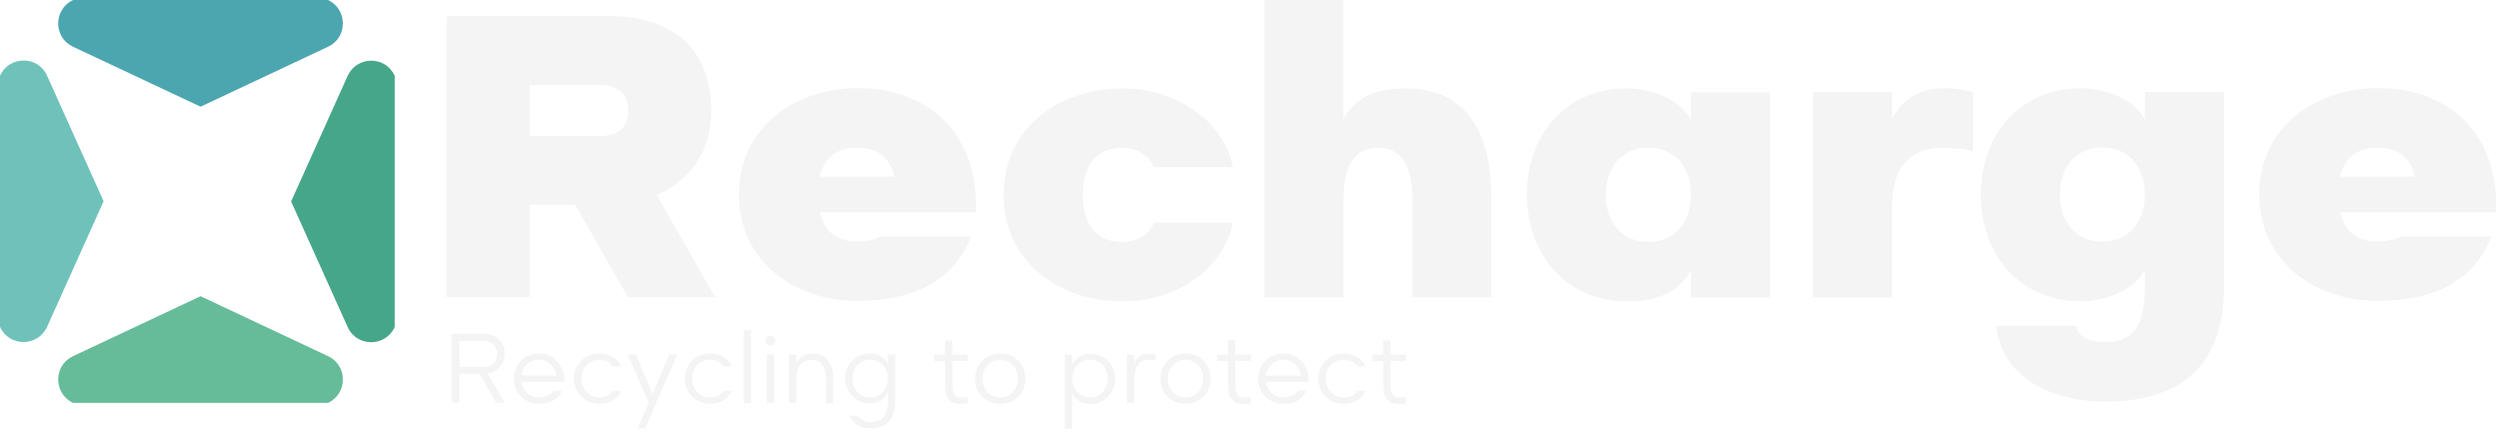
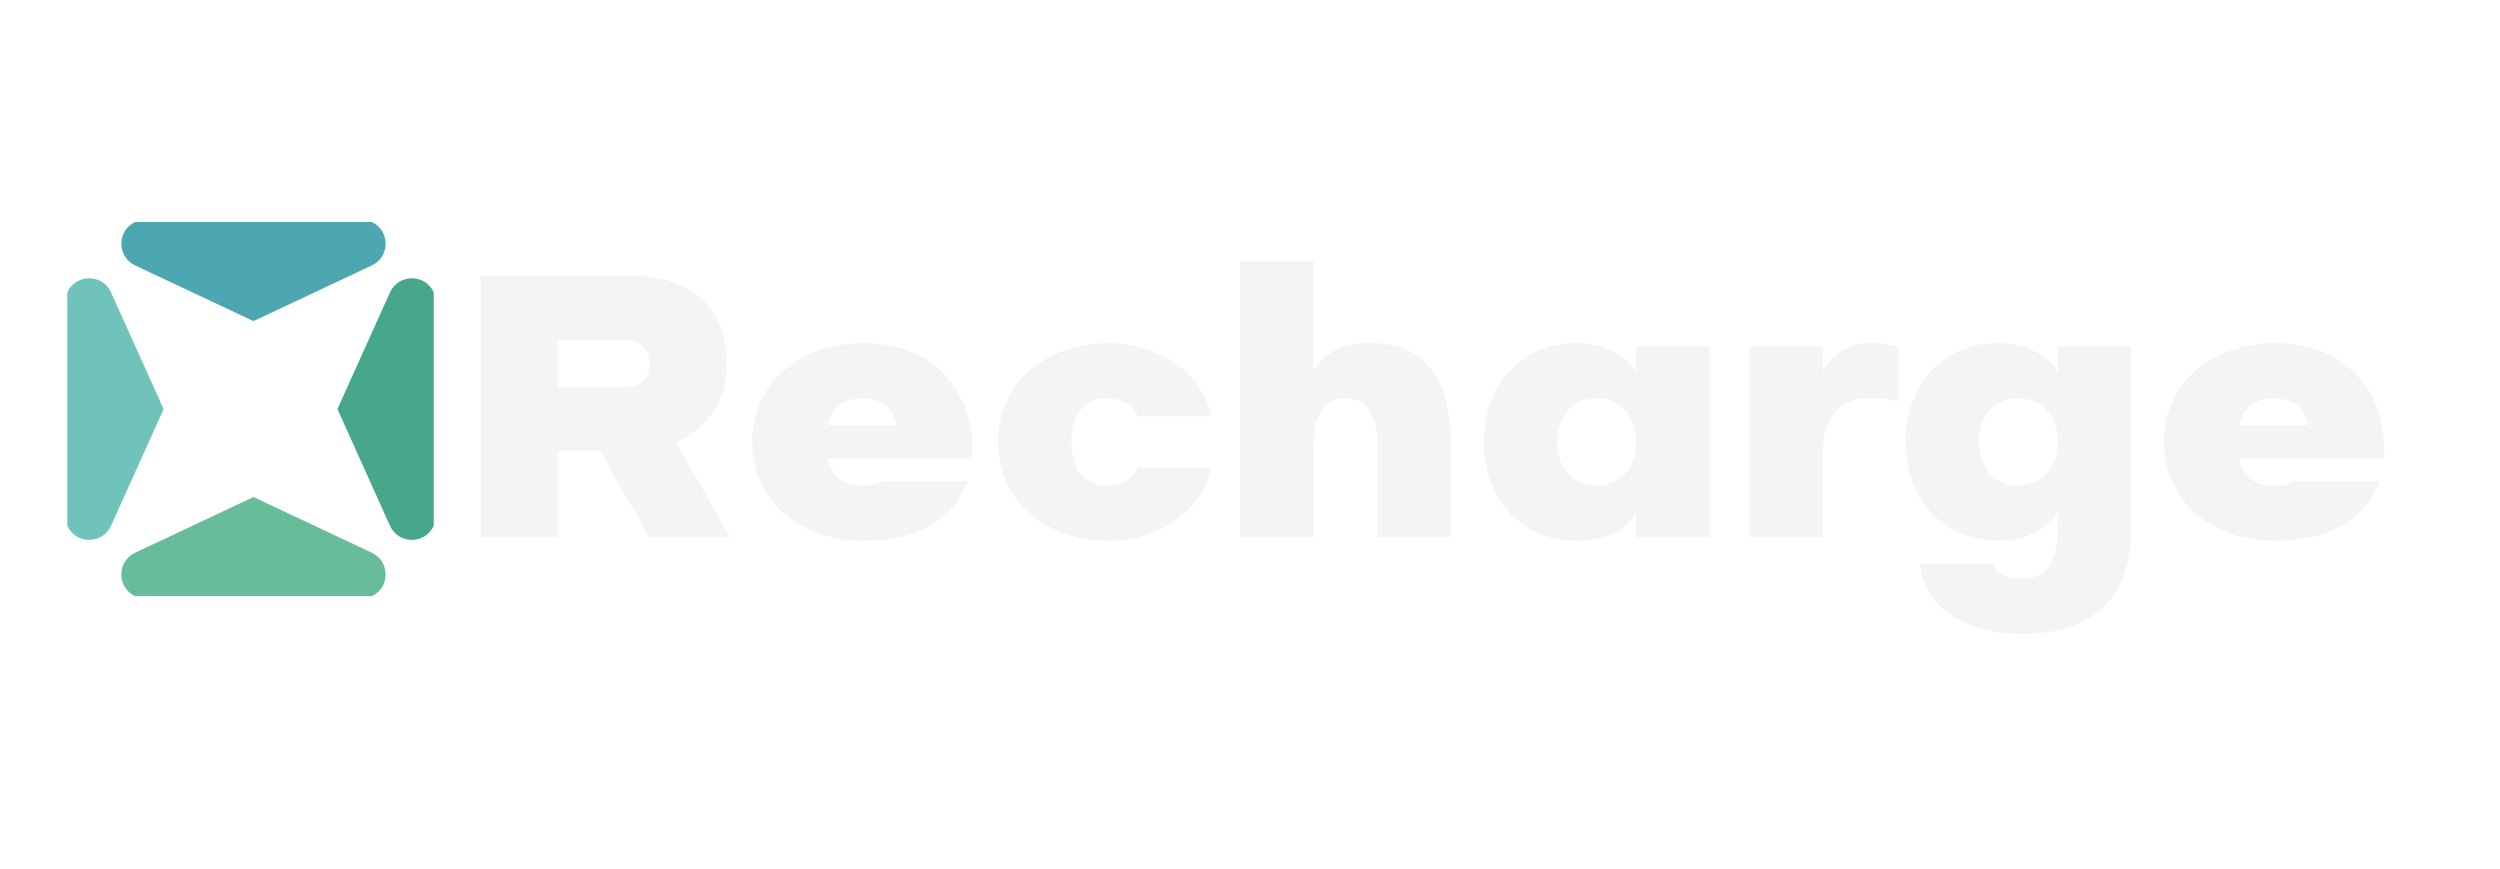
- <svg xmlns="http://www.w3.org/2000/svg" width="138" height="24" viewBox="0 0 138 24" fill="none">
-   <path d="M24.65 16.41V0.89H33.62C37 0.89 39.26 2.59 39.26 6.1C39.26 8.27 38.23 9.85 36.26 10.78L39.47 16.4H34.66L31.75 11.3H29.23V16.4H24.65V16.41ZM29.23 7.51H33.08C34.02 7.51 34.68 7.13 34.68 6.11C34.68 5.09 34.03 4.7 33.08 4.7H29.23V7.5V7.51Z" fill="#F4F4F4" />
-   <path d="M47.41 4.87C51.21 4.87 53.87 7.34 53.87 11.27V11.72H45.26C45.5 12.8 46.23 13.33 47.27 13.33C47.64 13.33 48.29 13.26 48.58 13.06H53.61C52.53 15.76 50.05 16.61 47.32 16.61C43.84 16.61 40.79 14.42 40.79 10.73C40.79 7.04 43.84 4.86 47.41 4.86V4.87ZM45.26 9.75H49.38C49.13 8.68 48.41 8.15 47.32 8.15C46.23 8.15 45.5 8.68 45.25 9.75H45.26Z" fill="#F4F4F4" />
-   <path d="M55.4 10.75C55.4 7.06 58.45 4.88 61.99 4.88C64.67 4.88 67.49 6.46 68.06 9.23H63.7C63.45 8.53 62.63 8.16 61.94 8.16C60.37 8.16 59.77 9.34 59.77 10.76C59.77 12.18 60.38 13.36 61.94 13.36C62.63 13.36 63.45 12.99 63.7 12.29H68.06C67.49 15.06 64.67 16.64 61.99 16.64C58.45 16.64 55.4 14.45 55.4 10.76V10.75Z" fill="#F4F4F4" />
-   <path d="M74.15 0.01V6.58C74.82 5.31 76.07 4.88 77.53 4.88C81.22 4.88 82.32 7.65 82.32 10.97V16.41H77.96V10.97C77.96 9.67 77.65 8.16 76.06 8.16C74.47 8.16 74.16 9.67 74.16 10.97V16.41H69.8V0.01H74.16H74.15Z" fill="#F4F4F4" />
-   <path d="M84.28 10.75C84.28 7.47 86.41 4.88 89.8 4.88C91.04 4.88 92.72 5.42 93.34 6.61V5.1H97.7V16.42H93.34V14.91C92.64 16.25 91.22 16.64 89.88 16.64C86.42 16.64 84.29 14.04 84.29 10.76L84.28 10.75ZM88.64 10.75C88.64 12.19 89.47 13.35 90.99 13.35C92.51 13.35 93.34 12.19 93.34 10.75C93.34 9.31 92.51 8.15 90.99 8.15C89.47 8.15 88.64 9.31 88.64 10.75Z" fill="#F4F4F4" />
-   <path d="M100.08 5.09H104.44V6.57C105.05 5.38 106.06 4.87 107.37 4.87C107.88 4.87 108.42 4.95 108.91 5.09V8.34C108.36 8.2 107.78 8.16 107.21 8.16C105.2 8.16 104.44 9.54 104.44 11.41V16.42H100.08V5.1V5.09Z" fill="#F4F4F4" />
-   <path d="M114.86 4.87C116.1 4.87 117.78 5.41 118.4 6.6V5.09H122.76V15.87C122.76 20.15 120.39 22.17 116.19 22.17C113.61 22.17 110.52 21.07 110.19 17.99H114.59C114.76 18.76 115.65 18.89 116.21 18.89C118.29 18.89 118.4 17.13 118.4 15.55V14.91C117.74 16.1 116.13 16.63 114.86 16.63C111.47 16.63 109.34 14.03 109.34 10.75C109.34 7.47 111.47 4.88 114.86 4.88V4.87ZM113.7 10.74C113.7 12.18 114.53 13.34 116.05 13.34C117.57 13.34 118.4 12.18 118.4 10.74C118.4 9.3 117.57 8.14 116.05 8.14C114.53 8.14 113.7 9.3 113.7 10.74Z" fill="#F4F4F4" />
-   <path d="M131.33 4.87C135.13 4.87 137.79 7.34 137.79 11.27V11.72H129.18C129.42 12.8 130.15 13.33 131.19 13.33C131.56 13.33 132.21 13.26 132.5 13.06H137.53C136.45 15.76 133.97 16.61 131.24 16.61C127.76 16.61 124.71 14.42 124.71 10.73C124.71 7.04 127.76 4.86 131.33 4.86V4.87ZM129.18 9.75H133.3C133.05 8.68 132.33 8.15 131.24 8.15C130.15 8.15 129.42 8.68 129.17 9.75H129.18Z" fill="#F4F4F4" />
-   <path d="M24.93 22.24V18.43H26.69C27.38 18.43 27.86 18.83 27.86 19.53C27.86 20.1 27.47 20.52 26.92 20.61L27.85 22.23H27.39L26.47 20.63H25.36V22.23H24.93V22.24ZM25.36 20.26H26.69C27.15 20.26 27.43 20.01 27.43 19.54C27.43 19.07 27.15 18.82 26.69 18.82H25.36V20.26Z" fill="#F4F4F4" />
-   <path d="M28.36 20.9C28.36 20.11 28.95 19.51 29.75 19.51C30.55 19.51 31.15 20.16 31.15 20.98V21.08H28.78C28.86 21.57 29.24 21.94 29.74 21.94C30.03 21.94 30.39 21.82 30.56 21.57H31.02C30.79 22.11 30.3 22.29 29.75 22.29C28.96 22.29 28.36 21.7 28.36 20.9ZM28.78 20.73H30.72C30.65 20.24 30.26 19.86 29.75 19.86C29.24 19.86 28.85 20.24 28.78 20.73Z" fill="#F4F4F4" />
-   <path d="M31.68 20.9C31.68 20.12 32.29 19.51 33.07 19.51C33.65 19.51 34.11 19.79 34.29 20.23H33.83C33.67 19.95 33.38 19.86 33.07 19.86C32.49 19.86 32.09 20.34 32.09 20.9C32.09 21.46 32.49 21.94 33.07 21.94C33.38 21.94 33.67 21.85 33.83 21.57H34.29C34.1 22.01 33.65 22.29 33.07 22.29C32.29 22.29 31.68 21.68 31.68 20.9Z" fill="#F4F4F4" />
-   <path d="M34.65 19.57H35.1L36.02 21.75L36.94 19.57H37.39L35.61 23.65H35.19L35.81 22.24L34.65 19.57Z" fill="#F4F4F4" />
-   <path d="M37.8 20.9C37.8 20.12 38.41 19.51 39.18 19.51C39.76 19.51 40.22 19.79 40.4 20.23H39.94C39.77 19.95 39.49 19.86 39.18 19.86C38.6 19.86 38.2 20.34 38.2 20.9C38.2 21.46 38.6 21.94 39.18 21.94C39.49 21.94 39.78 21.85 39.94 21.57H40.4C40.21 22.01 39.76 22.29 39.18 22.29C38.4 22.29 37.8 21.68 37.8 20.9Z" fill="#F4F4F4" />
-   <path d="M41.05 22.24V18.21H41.46V22.24H41.05Z" fill="#F4F4F4" />
-   <path d="M42.53 18.54C42.68 18.54 42.8 18.66 42.8 18.81C42.8 18.96 42.68 19.08 42.53 19.08C42.38 19.08 42.26 18.96 42.26 18.81C42.26 18.66 42.38 18.54 42.53 18.54ZM42.33 19.56H42.74V22.23H42.33V19.56Z" fill="#F4F4F4" />
-   <path d="M43.55 22.24V19.57H43.96V20.08C44.1 19.7 44.43 19.52 44.83 19.52C45.68 19.52 46 20.14 46 20.91V22.25H45.59V20.91C45.59 20.37 45.39 19.87 44.77 19.87C44.15 19.87 43.96 20.37 43.96 20.91V22.25H43.55V22.24Z" fill="#F4F4F4" />
-   <path d="M46.64 20.9C46.64 20.14 47.23 19.51 48.03 19.51C48.47 19.51 48.82 19.7 49.01 20.12V19.56H49.42V22.1C49.42 23 49.04 23.64 48.08 23.64C47.49 23.64 47.03 23.39 46.93 22.94H47.38C47.5 23.22 47.8 23.29 48.07 23.29C48.88 23.29 49.02 22.68 49.02 22.01V21.66C48.82 22.08 48.47 22.27 48.04 22.27C47.25 22.27 46.65 21.64 46.65 20.88L46.64 20.9ZM48.03 21.94C48.61 21.94 49.01 21.46 49.01 20.9C49.01 20.34 48.61 19.86 48.03 19.86C47.45 19.86 47.05 20.34 47.05 20.9C47.05 21.46 47.45 21.94 48.03 21.94Z" fill="#F4F4F4" />
-   <path d="M51.56 19.57H52.16V18.79H52.57V19.57H53.42V19.92H52.57V21.12C52.57 21.49 52.58 21.95 53.06 21.95C53.18 21.95 53.3 21.94 53.42 21.92V22.26C53.28 22.29 53.14 22.3 53.01 22.3C52.23 22.3 52.17 21.72 52.17 21.08V19.93H51.57V19.58L51.56 19.57Z" fill="#F4F4F4" />
-   <path d="M53.82 20.9C53.82 20.11 54.42 19.51 55.21 19.51C56 19.51 56.6 20.1 56.6 20.9C56.6 21.7 56.01 22.29 55.21 22.29C54.41 22.29 53.82 21.7 53.82 20.9ZM54.23 20.9C54.23 21.46 54.63 21.94 55.21 21.94C55.79 21.94 56.19 21.46 56.19 20.9C56.19 20.34 55.79 19.86 55.21 19.86C54.63 19.86 54.23 20.34 54.23 20.9Z" fill="#F4F4F4" />
-   <path d="M58.78 19.57H59.19V20.13C59.39 19.71 59.74 19.52 60.17 19.52C60.96 19.52 61.56 20.15 61.56 20.91C61.56 21.67 60.97 22.3 60.17 22.3C59.73 22.3 59.38 22.11 59.19 21.69V23.66H58.78V19.58V19.57ZM59.19 20.9C59.19 21.46 59.59 21.94 60.17 21.94C60.75 21.94 61.15 21.46 61.15 20.9C61.15 20.34 60.75 19.86 60.17 19.86C59.59 19.86 59.19 20.34 59.19 20.9Z" fill="#F4F4F4" />
-   <path d="M62.62 19.57V20.08C62.73 19.71 63.04 19.52 63.42 19.52C63.54 19.52 63.67 19.54 63.79 19.57V19.91C63.67 19.88 63.54 19.86 63.43 19.86C62.8 19.86 62.62 20.38 62.62 20.9V22.24H62.21V19.57H62.62Z" fill="#F4F4F4" />
-   <path d="M64.05 20.9C64.05 20.11 64.65 19.51 65.44 19.51C66.23 19.51 66.83 20.1 66.83 20.9C66.83 21.7 66.24 22.29 65.44 22.29C64.64 22.29 64.05 21.7 64.05 20.9ZM64.46 20.9C64.46 21.46 64.86 21.94 65.44 21.94C66.02 21.94 66.42 21.46 66.42 20.9C66.42 20.34 66.02 19.86 65.44 19.86C64.86 19.86 64.46 20.34 64.46 20.9Z" fill="#F4F4F4" />
-   <path d="M67.18 19.57H67.78V18.79H68.19V19.57H69.04V19.92H68.19V21.12C68.19 21.49 68.2 21.95 68.68 21.95C68.8 21.95 68.92 21.94 69.04 21.92V22.26C68.91 22.29 68.76 22.3 68.63 22.3C67.85 22.3 67.79 21.72 67.79 21.08V19.93H67.19V19.58L67.18 19.57Z" fill="#F4F4F4" />
-   <path d="M69.45 20.9C69.45 20.11 70.04 19.51 70.84 19.51C71.64 19.51 72.24 20.16 72.24 20.98V21.08H69.87C69.95 21.57 70.33 21.94 70.83 21.94C71.12 21.94 71.48 21.82 71.65 21.57H72.11C71.88 22.11 71.39 22.29 70.84 22.29C70.05 22.29 69.45 21.7 69.45 20.9ZM69.87 20.73H71.81C71.74 20.24 71.35 19.86 70.84 19.86C70.33 19.86 69.94 20.24 69.87 20.73Z" fill="#F4F4F4" />
-   <path d="M72.77 20.9C72.77 20.12 73.38 19.51 74.16 19.51C74.74 19.51 75.2 19.79 75.38 20.23H74.92C74.75 19.95 74.47 19.86 74.16 19.86C73.58 19.86 73.18 20.34 73.18 20.9C73.18 21.46 73.58 21.94 74.16 21.94C74.47 21.94 74.76 21.85 74.92 21.57H75.38C75.19 22.01 74.74 22.29 74.16 22.29C73.38 22.29 72.77 21.68 72.77 20.9Z" fill="#F4F4F4" />
-   <path d="M75.75 19.57H76.35V18.79H76.76V19.57H77.61V19.92H76.76V21.12C76.76 21.49 76.77 21.95 77.25 21.95C77.37 21.95 77.49 21.94 77.61 21.92V22.26C77.47 22.29 77.33 22.3 77.2 22.3C76.42 22.3 76.36 21.72 76.36 21.08V19.93H75.76V19.58L75.75 19.57Z" fill="#F4F4F4" />
-   <path d="M18.11 0C19.2 0.52 19.2 2.07 18.11 2.58L11.07 5.89L4.03 2.58C2.94 2.07 2.94 0.52 4.03 0H18.11Z" fill="#4BA6AF" />
-   <path d="M21.79 18.05C21.28 19.17 19.69 19.17 19.19 18.05L16.07 11.12L19.19 4.19C19.7 3.07 21.29 3.07 21.79 4.19V18.06V18.05Z" fill="#45A689" />
-   <path d="M0 4.18C0.51 3.06 2.1 3.06 2.6 4.18L5.72 11.11L2.6 18.04C2.09 19.16 0.5 19.16 0 18.04V4.17V4.18Z" fill="#6EC2BA" />
-   <path d="M4.03 22.24C2.94 21.72 2.94 20.17 4.03 19.66L11.07 16.35L18.11 19.66C19.2 20.17 19.2 21.72 18.11 22.24H4.03Z" fill="#66BC99" />
+ <svg xmlns="http://www.w3.org/2000/svg" id="LOGO" viewBox="0 0 1676.16 582.33">
+   <defs>
+     <style>
+       .cls-1 {
+         fill: #6fc3bb;
+       }
+ 
+       .cls-1, .cls-2, .cls-3, .cls-4, .cls-5 {
+         stroke-width: 0px;
+       }
+ 
+       .cls-2 {
+         fill: #67bd9a;
+       }
+ 
+       .cls-3 {
+         fill: #46a78b;
+       }
+ 
+       .cls-4 {
+         fill: #f4f4f4;
+       }
+ 
+       .cls-5 {
+         fill: #4da7b1;
+       }
+     </style>
+   </defs>
+   <g>
+     <path class="cls-4" d="M322.36,360.11v-175.05h101.2c38.09,0,63.6,19.17,63.6,58.84,0,24.54-11.6,42.36-33.81,52.86l36.25,63.35h-54.32l-32.84-57.5h-28.44v57.5h-51.64ZM373.99,259.65h43.46c10.62,0,18.07-4.27,18.07-15.75s-7.32-15.87-18.07-15.87h-43.46v31.62Z" />
+     <path class="cls-4" d="M579.07,229.99c42.85,0,72.88,27.83,72.88,72.27v5.13h-97.17c2.69,12.21,10.99,18.19,22.71,18.19,4.15,0,11.47-.73,14.77-3.05h56.76c-12.21,30.52-40.16,40.04-70.92,40.04-39.31,0-73.73-24.66-73.73-66.28s34.42-66.28,74.71-66.28ZM554.78,285.04h46.51c-2.81-12.08-10.99-18.07-23.19-18.07s-20.51,5.98-23.32,18.07Z" />
+     <path class="cls-4" d="M669.16,296.27c0-41.63,34.42-66.28,74.34-66.28,30.27,0,62.01,17.82,68.48,49.07h-49.2c-2.81-7.93-12.08-12.08-19.9-12.08-17.7,0-24.54,13.31-24.54,29.3s6.84,29.3,24.54,29.3c7.81,0,17.09-4.15,19.9-12.09h49.2c-6.47,31.25-38.21,49.07-68.48,49.07-39.92,0-74.34-24.66-74.34-66.28Z" />
+     <path class="cls-4" d="M880.71,175.06v74.1c7.57-14.28,21.61-19.17,38.09-19.17,41.63,0,54.08,31.25,54.08,68.73v61.4h-49.2v-61.4c0-14.65-3.54-31.74-21.48-31.74s-21.48,17.09-21.48,31.74v61.4h-49.19v-185.06h49.19Z" />
+     <path class="cls-4" d="M994.84,296.27c0-36.99,24.05-66.28,62.26-66.28,14.04,0,32.96,6.1,39.92,19.53v-17.09h49.2v127.69h-49.2v-17.09c-7.93,15.14-23.93,19.53-39.06,19.53-39.06,0-63.11-29.3-63.11-66.28ZM1044.04,296.27c0,16.24,9.4,29.3,26.49,29.3s26.49-13.06,26.49-29.3-9.4-29.3-26.49-29.3-26.49,13.06-26.49,29.3Z" />
+     <path class="cls-4" d="M1173.06,232.43h49.19v16.72c6.84-13.43,18.31-19.17,33.08-19.17,5.74,0,11.84.85,17.33,2.44v36.62c-6.23-1.59-12.7-2.08-19.17-2.08-22.71,0-31.25,15.62-31.25,36.62v56.52h-49.19v-127.69Z" />
+     <path class="cls-4" d="M1339.81,229.99c14.04,0,32.96,6.1,39.92,19.53v-17.09h49.2v121.58c0,48.34-26.73,71.04-74.1,71.04-29.05,0-63.96-12.45-67.75-47.12h49.68c1.95,8.67,11.96,10.13,18.31,10.13,23.44,0,24.66-19.9,24.66-37.72v-7.2c-7.45,13.43-25.63,19.41-39.92,19.41-38.21,0-62.26-29.3-62.26-66.28s24.05-66.28,62.26-66.28ZM1326.75,296.27c0,16.24,9.4,29.3,26.49,29.3s26.49-13.06,26.49-29.3-9.4-29.3-26.49-29.3-26.49,13.06-26.49,29.3Z" />
+     <path class="cls-4" d="M1525.6,229.99c42.85,0,72.88,27.83,72.88,72.27v5.13h-97.17c2.69,12.21,10.99,18.19,22.71,18.19,4.15,0,11.47-.73,14.77-3.05h56.76c-12.21,30.52-40.16,40.04-70.92,40.04-39.31,0-73.73-24.66-73.73-66.28s34.42-66.28,74.71-66.28ZM1501.31,285.04h46.51c-2.81-12.08-10.99-18.07-23.19-18.07s-20.51,5.98-23.32,18.07Z" />
+   </g>
+   <g>
+     <path class="cls-5" d="M249.34,148.85c12.28,5.83,12.25,23.32-.05,29.11l-79.35,37.34-79.35-37.34c-12.3-5.79-12.33-23.27-.05-29.11h158.81Z" />
+     <path class="cls-3" d="M290.82,352.48c-5.7,12.65-23.66,12.65-29.36,0l-35.22-78.21,35.22-78.21c5.7-12.65,23.66-12.65,29.36,0v156.42Z" />
+     <path class="cls-1" d="M45.1,196.06c5.7-12.65,23.66-12.65,29.36,0l35.22,78.21-35.22,78.21c-5.7,12.65-23.66,12.65-29.36,0v-156.42Z" />
+     <path class="cls-2" d="M90.53,399.69c-12.28-5.83-12.25-23.32.05-29.11l79.35-37.34,79.35,37.34c12.3,5.79,12.33,23.27.05,29.11H90.53Z" />
+   </g>
</svg>
